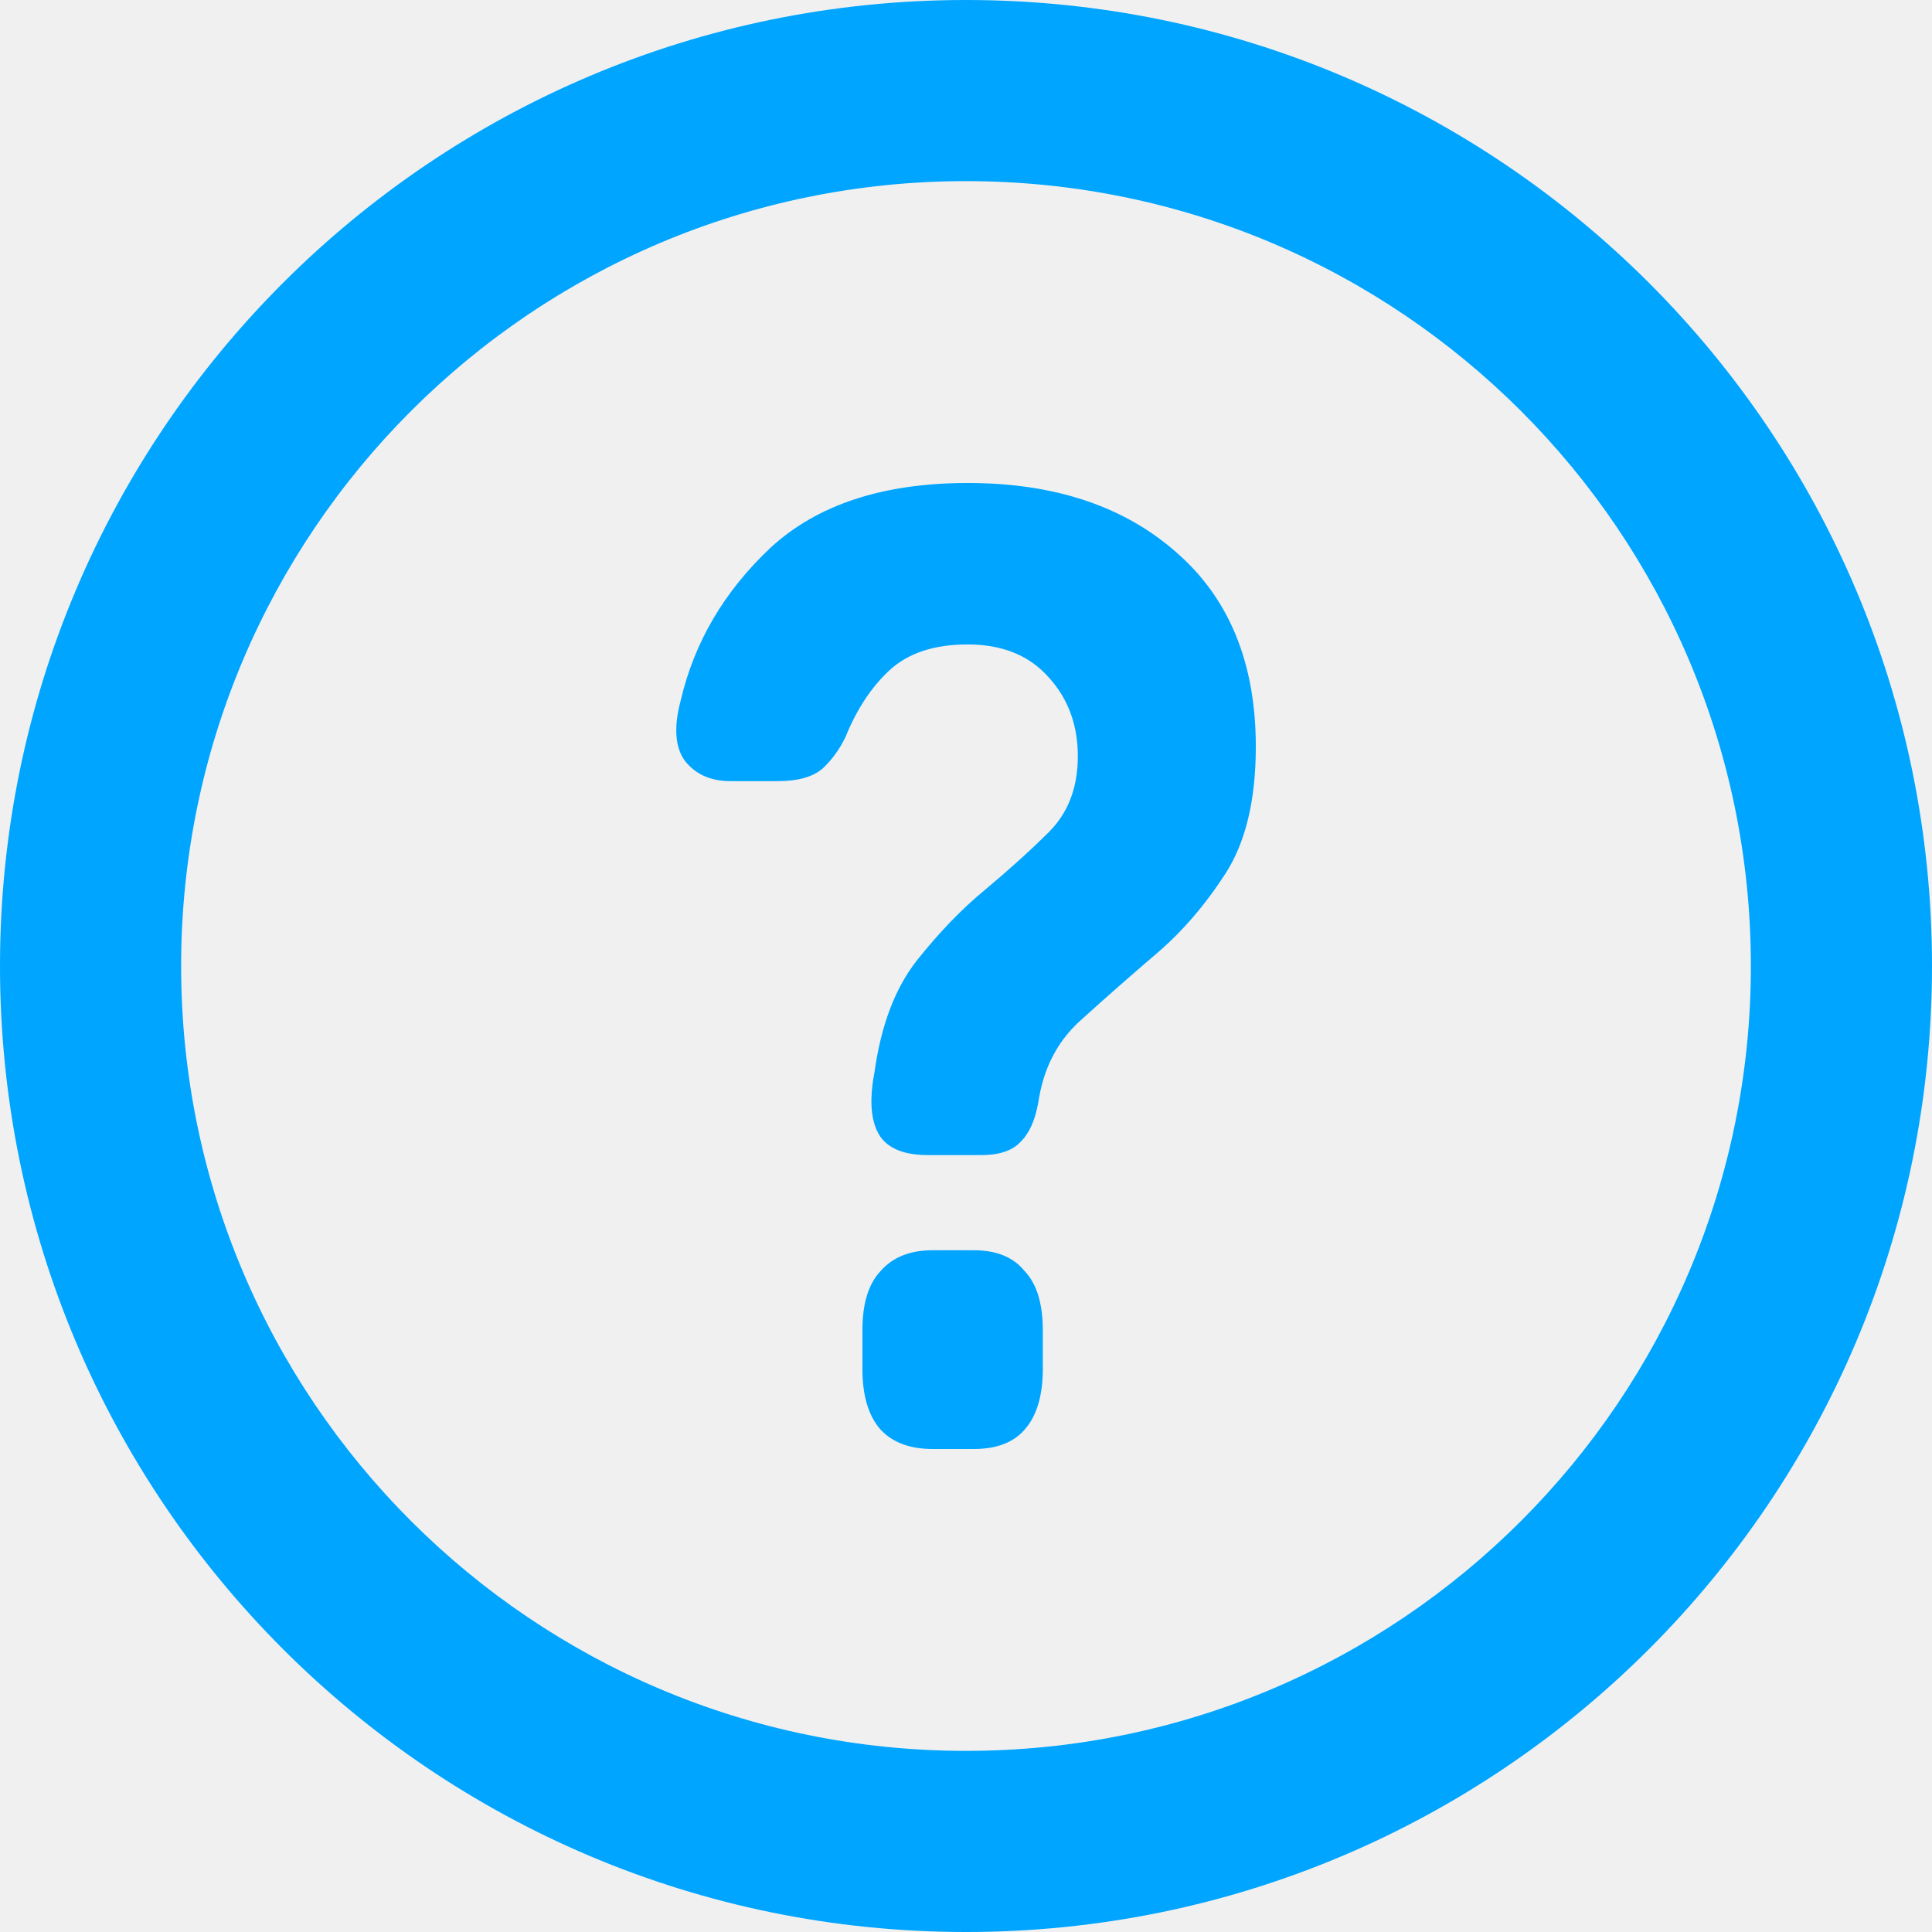
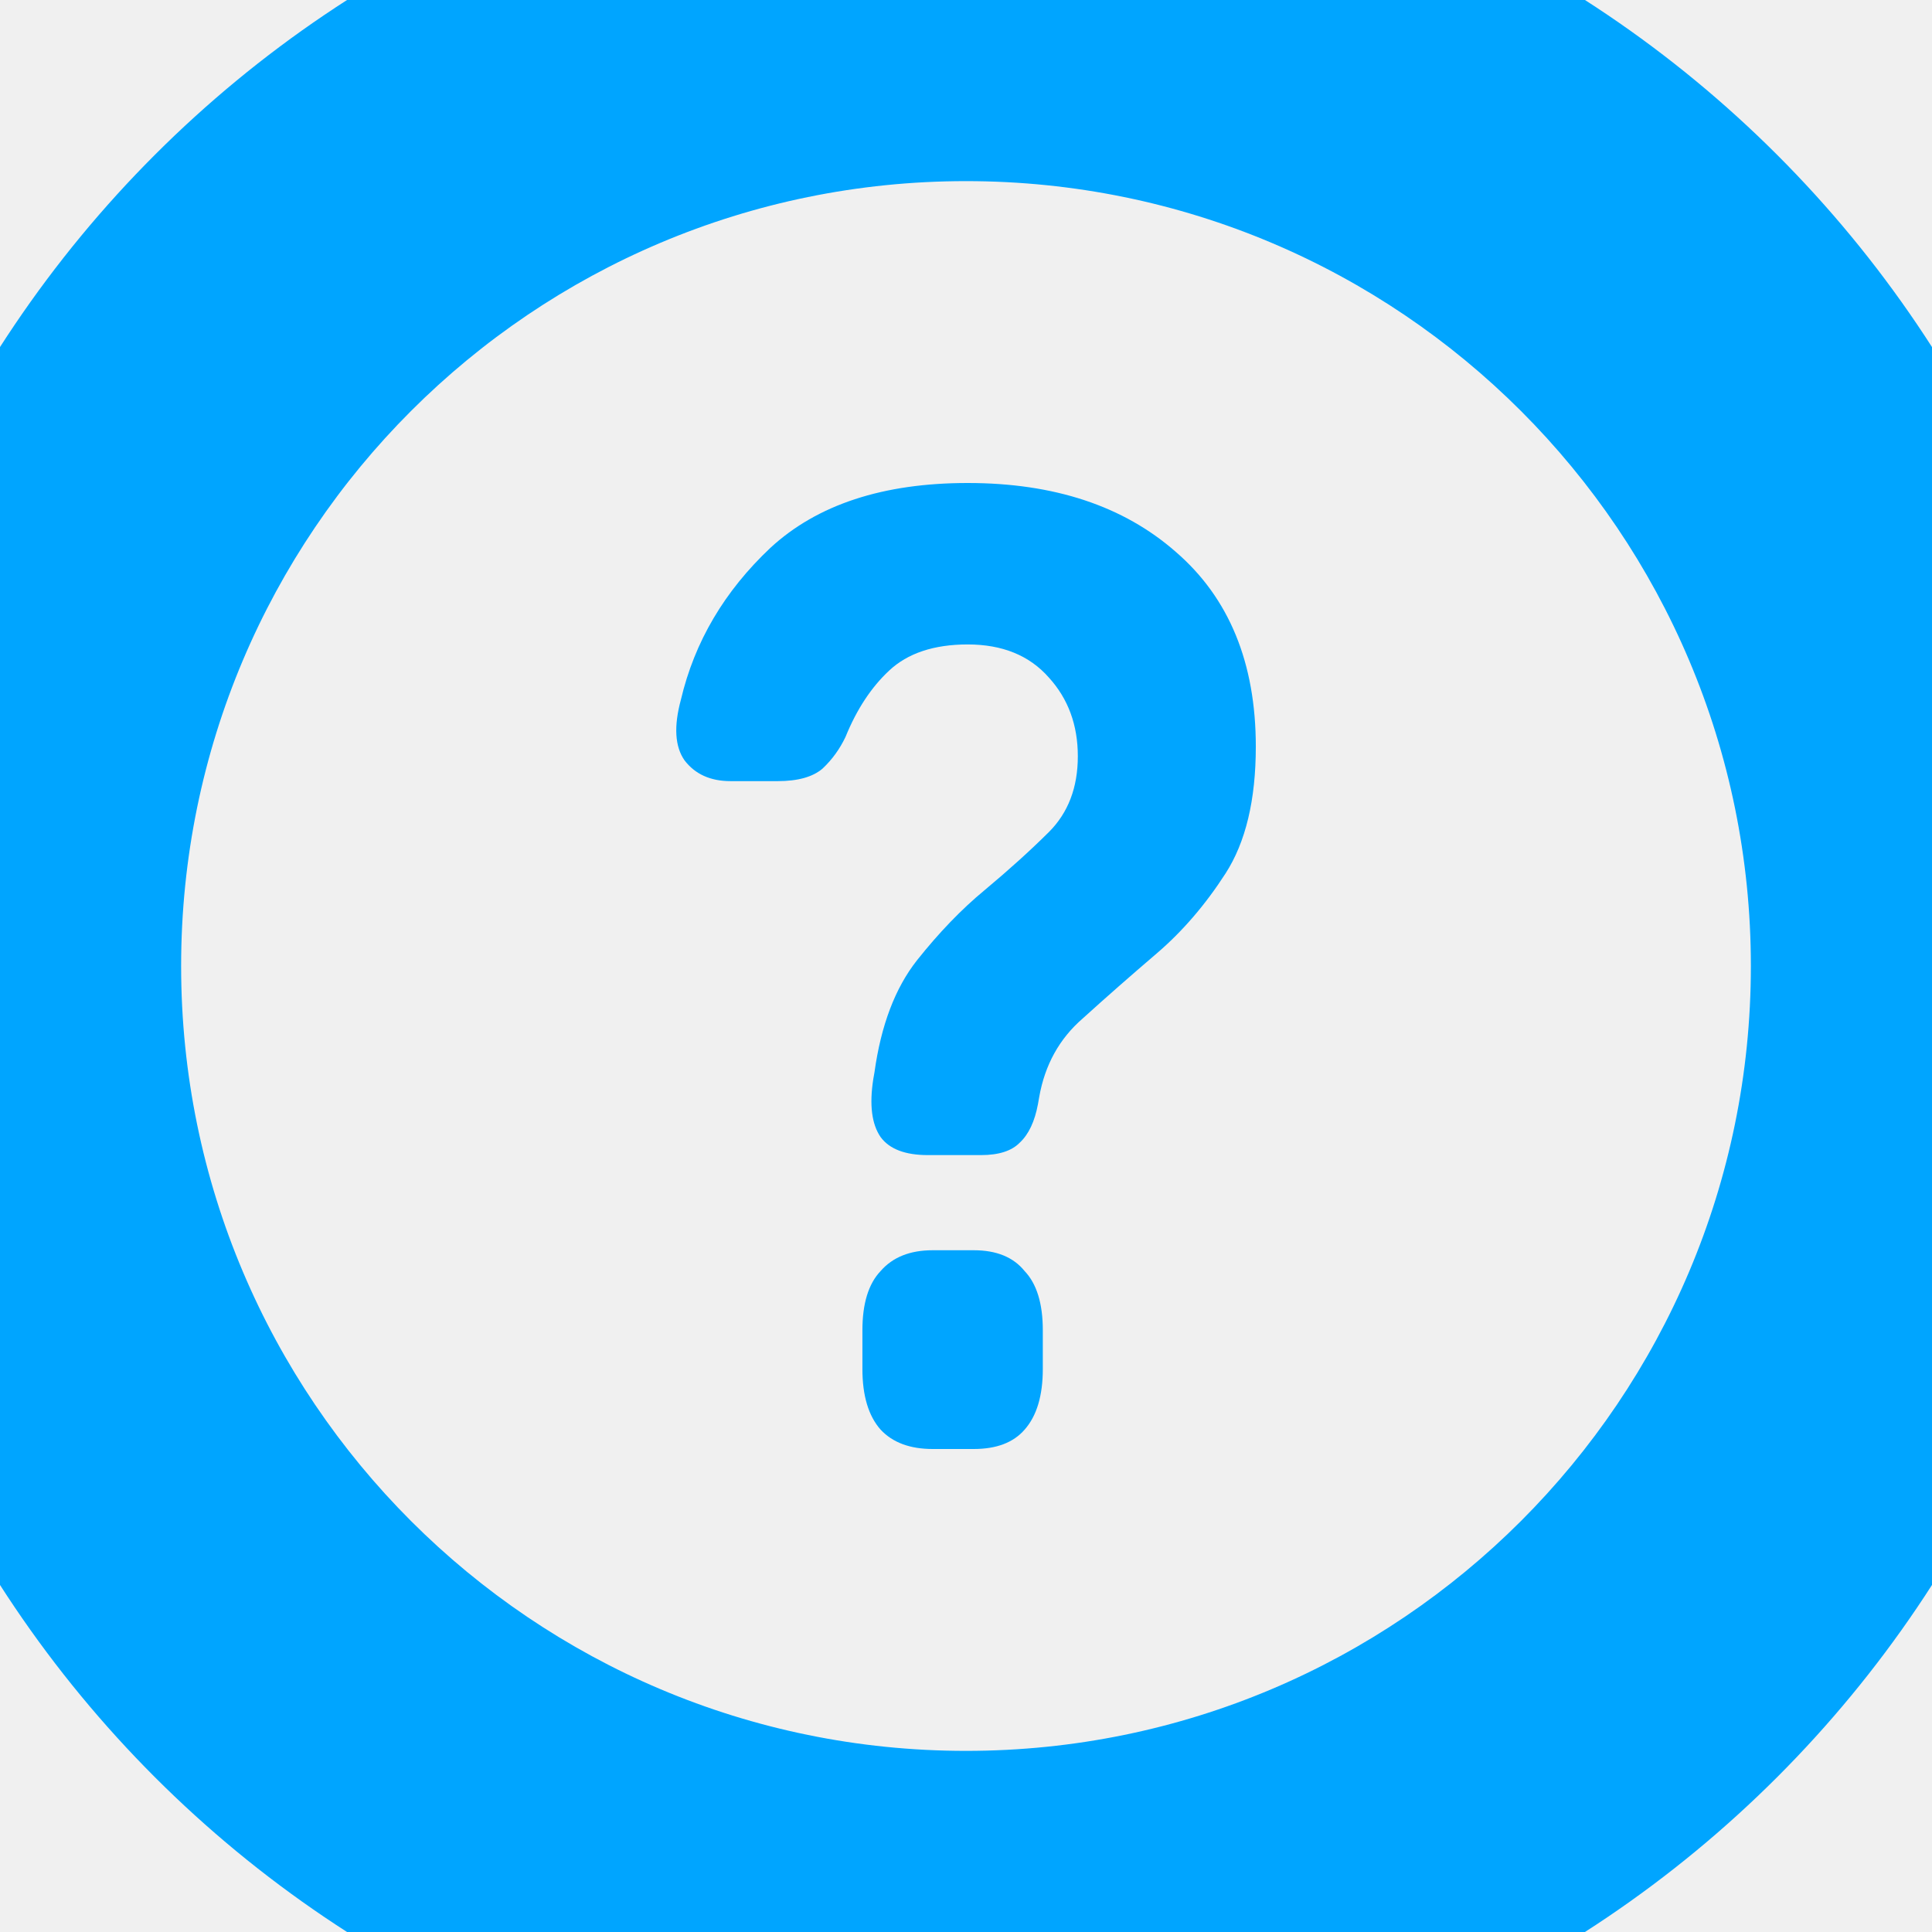
<svg xmlns="http://www.w3.org/2000/svg" xmlns:xlink="http://www.w3.org/1999/xlink" width="16" height="16" viewBox="0 0 16 16" version="1.1">
  <g id="Canvas" transform="translate(-3994 273)">
    <g id="help-icon">
      <g id="Group 26">
        <g id="Ellipse">
          <mask id="mask0_outline_ins">
            <use xlink:href="#path0_fill" fill="white" transform="translate(3994 -273)" />
          </mask>
-           <g mask="url(#mask0_outline_ins)">
+           <g>
            <use xlink:href="#path1_stroke_2x" transform="translate(3994 -273)" fill="#00A5FF" />
          </g>
        </g>
      </g>
      <g id="?">
        <use xlink:href="#path2_fill" transform="translate(3999.6 -269)" fill="#00A5FF" />
      </g>
    </g>
  </g>
  <defs>
    <path id="path0_fill" d="M 16 8C 16 12.418 12.418 16 8 16C 3.582 16 0 12.418 0 8C 0 3.582 3.582 0 8 0C 12.418 0 16 3.582 16 8Z" />
    <path id="path1_stroke_2x" d="M 14.5 8C 14.5 11.59 11.59 14.5 8 14.5L 8 17.5C 13.247 17.5 17.5 13.247 17.5 8L 14.5 8ZM 8 14.5C 4.41 14.5 1.5 11.59 1.5 8L -1.5 8C -1.5 13.247 2.753 17.5 8 17.5L 8 14.5ZM 1.5 8C 1.5 4.41 4.41 1.5 8 1.5L 8 -1.5C 2.753 -1.5 -1.5 2.753 -1.5 8L 1.5 8ZM 8 1.5C 11.59 1.5 14.5 4.41 14.5 8L 17.5 8C 17.5 2.753 13.247 -1.5 8 -1.5L 8 1.5Z" />
    <path id="path2_fill" d="M 1.632 4.937L 1.642 4.88C 1.696 4.491 1.813 4.183 1.993 3.954C 2.174 3.726 2.361 3.531 2.555 3.371C 2.755 3.204 2.932 3.044 3.086 2.891C 3.246 2.731 3.326 2.522 3.326 2.263C 3.326 2.004 3.246 1.787 3.086 1.611C 2.926 1.429 2.702 1.337 2.414 1.337C 2.134 1.337 1.916 1.41 1.763 1.554C 1.616 1.691 1.495 1.874 1.402 2.103C 1.355 2.202 1.292 2.29 1.211 2.366C 1.131 2.434 1.008 2.469 0.841 2.469L 0.45 2.469C 0.283 2.469 0.156 2.411 0.069 2.297C -0.011 2.183 -0.021 2.015 0.039 1.794C 0.152 1.314 0.4 0.895 0.78 0.537C 1.168 0.179 1.713 0 2.414 0C 3.129 0 3.704 0.19 4.138 0.571C 4.579 0.952 4.8 1.49 4.8 2.183C 4.8 2.625 4.716 2.975 4.549 3.234C 4.382 3.493 4.192 3.714 3.978 3.897C 3.764 4.08 3.56 4.259 3.367 4.434C 3.173 4.602 3.053 4.819 3.006 5.086L 2.996 5.143C 2.969 5.288 2.919 5.394 2.845 5.463C 2.779 5.531 2.672 5.566 2.525 5.566L 2.084 5.566C 1.896 5.566 1.766 5.516 1.693 5.417C 1.619 5.31 1.599 5.15 1.632 4.937ZM 1.542 7.337L 1.542 7.017C 1.542 6.796 1.592 6.632 1.693 6.526C 1.793 6.411 1.937 6.354 2.124 6.354L 2.464 6.354C 2.652 6.354 2.792 6.411 2.885 6.526C 2.986 6.632 3.036 6.796 3.036 7.017L 3.036 7.337C 3.036 7.558 2.986 7.726 2.885 7.84C 2.792 7.947 2.652 8 2.464 8L 2.124 8C 1.937 8 1.793 7.947 1.693 7.84C 1.592 7.726 1.542 7.558 1.542 7.337Z" />
  </defs>
</svg>
